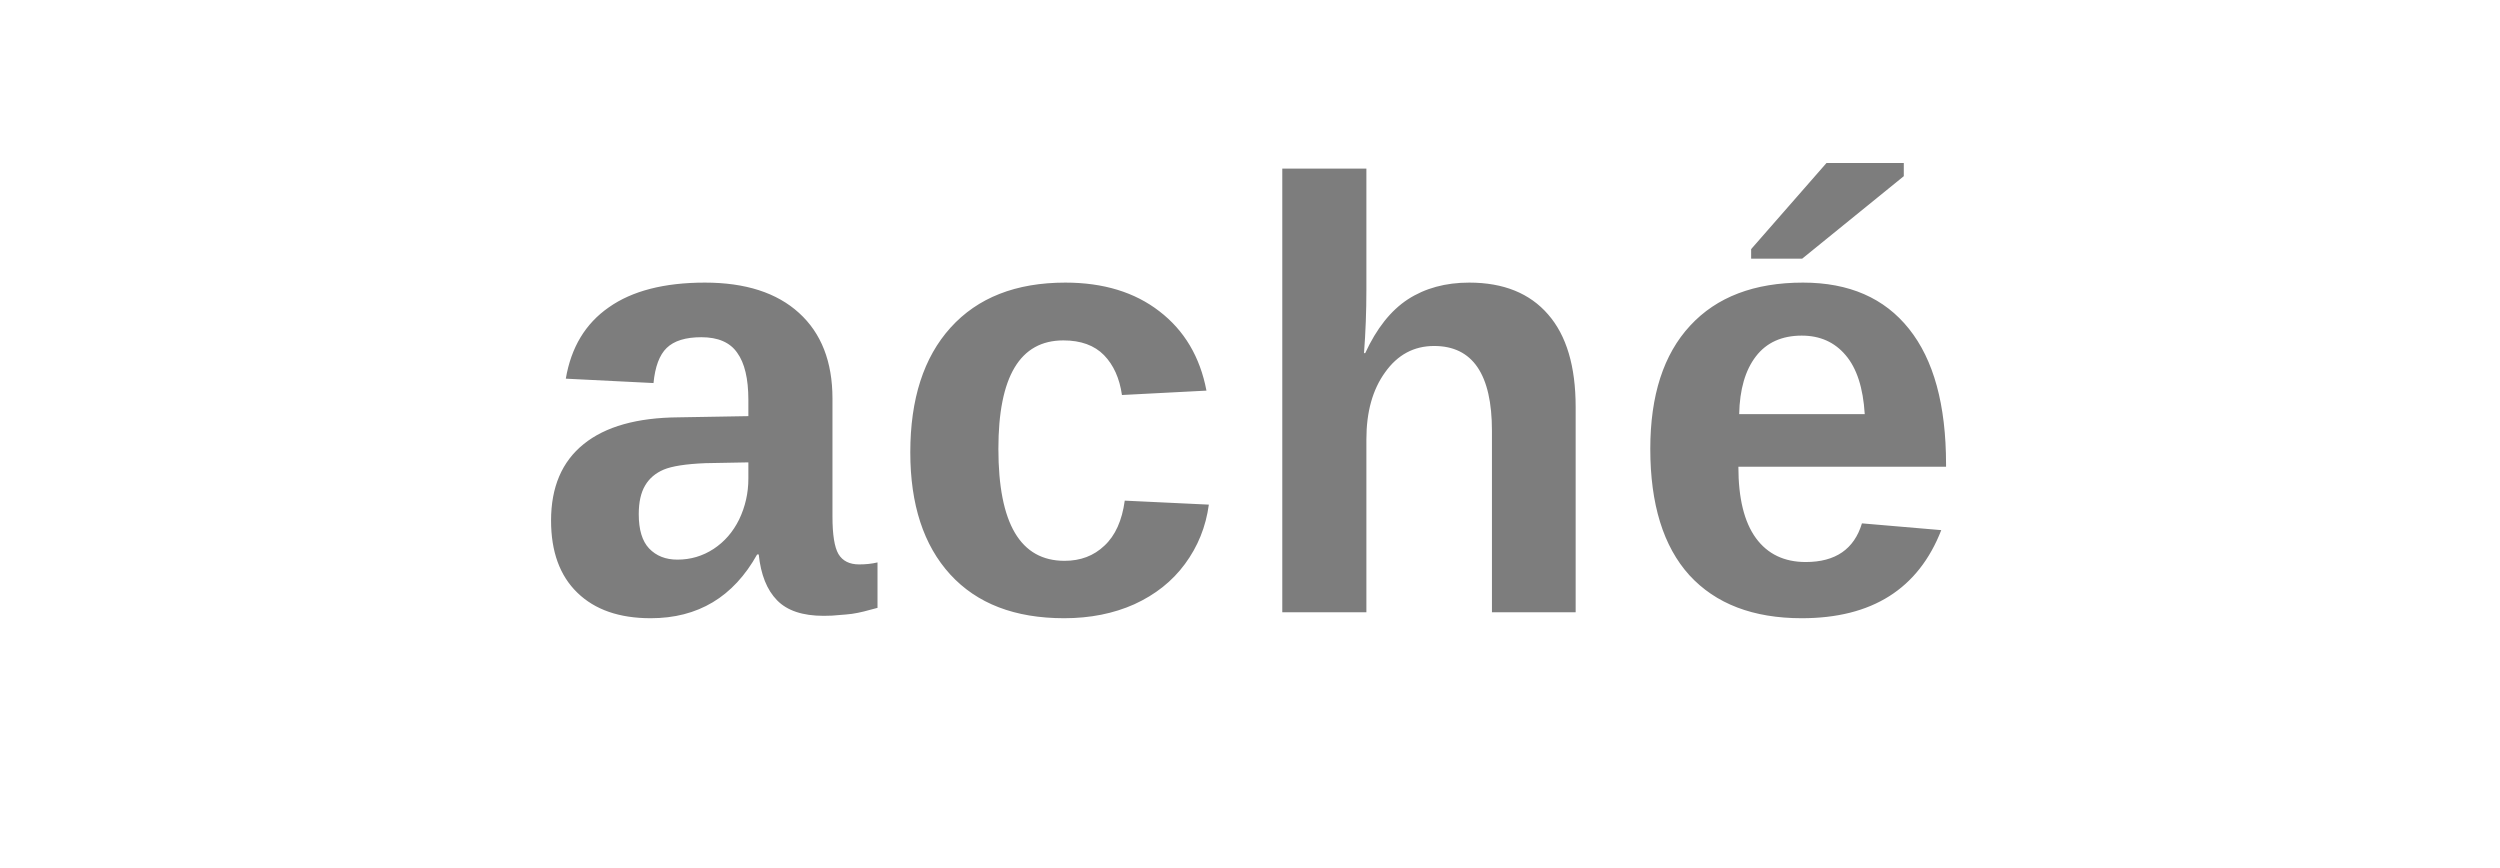
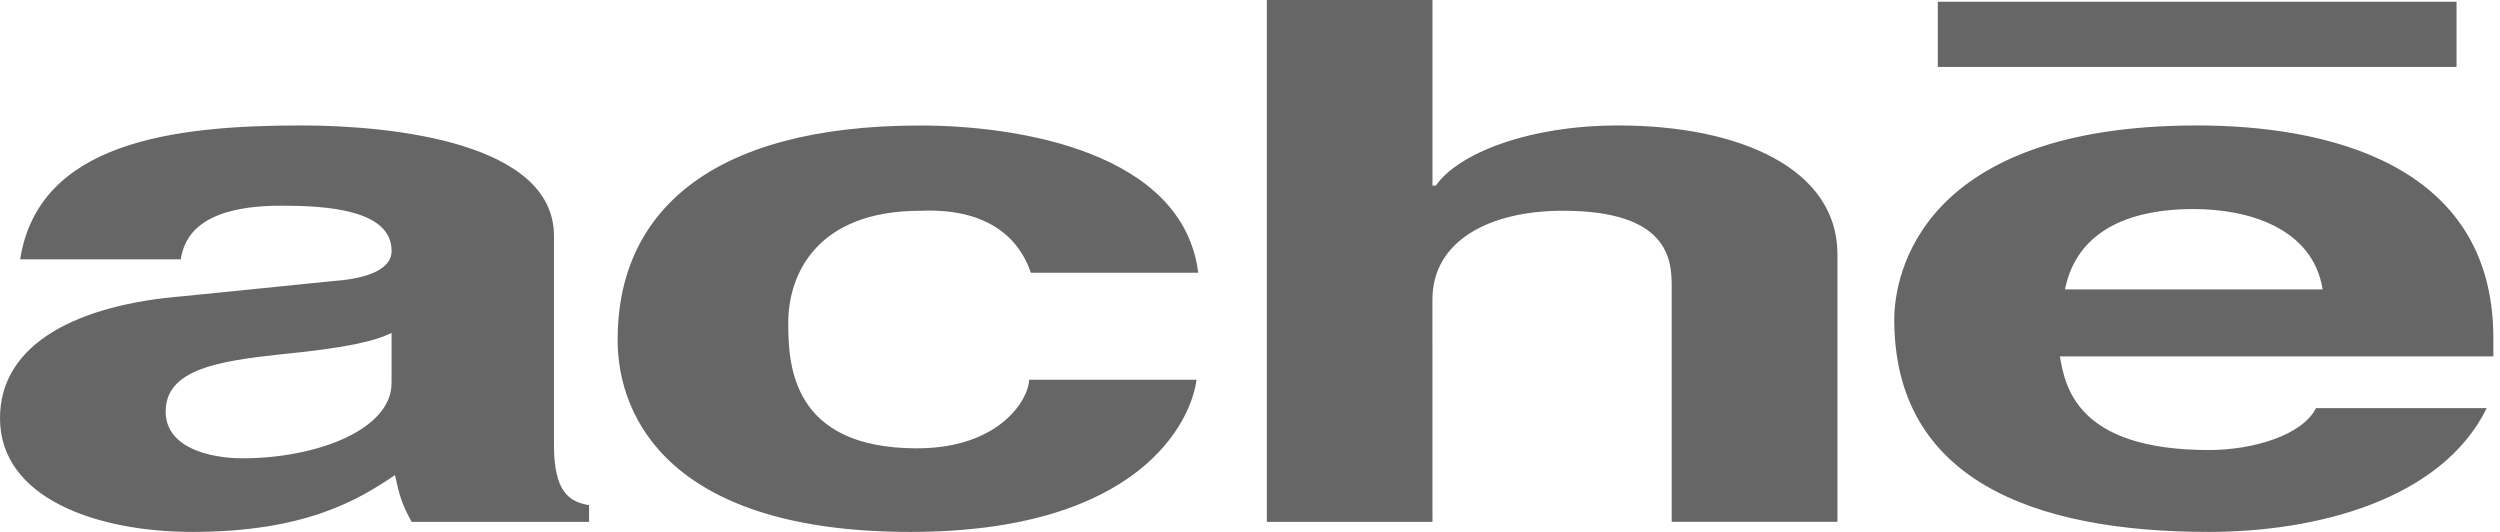
- <svg xmlns="http://www.w3.org/2000/svg" viewBox="0 0 98 34" role="img" aria-label="Aché">
-   <text x="49" y="24" text-anchor="middle" font-family="Arial, sans-serif" font-size="24" font-weight="700" letter-spacing="0.5" fill="#7d7d7d">aché</text>
+ <svg xmlns="http://www.w3.org/2000/svg" width="94" height="20" viewBox="0 0 94 20" fill="none">
+   <path fill-rule="evenodd" clip-rule="evenodd" d="M83.051 20C87.081 20 91.796 18.806 93.501 15.347H87.081C86.576 16.351 84.752 16.921 83.051 16.921C78.019 16.921 77.644 14.464 77.451 13.4H93.75V12.706C93.75 6.036 87.27 4.717 82.614 4.717C72.231 4.717 71.224 10.315 71.224 12.013C71.224 17.989 76.384 20 83.051 20ZM82.489 7.86C84.501 7.86 86.955 8.553 87.332 10.881H77.644C78.019 8.995 79.592 7.86 82.489 7.86ZM92.366 0.064H72.861V2.517H92.366V0.064ZM12.523 10.568L6.923 11.134C2.959 11.447 0 12.895 0 15.723C0 18.742 3.651 20 7.234 20C11.454 20 13.466 18.806 14.85 17.864C15.036 18.681 15.101 18.932 15.478 19.621H22.149V18.994C21.396 18.868 20.829 18.493 20.829 16.732V8.868C20.829 5.35 14.724 4.717 11.329 4.717C6.484 4.717 1.451 5.349 0.757 9.751H6.797C6.923 8.93 7.491 7.734 10.571 7.734C12.206 7.734 14.724 7.86 14.724 9.434C14.723 10.253 13.468 10.504 12.523 10.568ZM14.723 14.4C14.723 16.164 11.893 17.232 9.122 17.232C7.926 17.232 6.229 16.855 6.229 15.474C6.229 13.9 8.177 13.587 10.446 13.334C13.024 13.085 14.094 12.83 14.723 12.517V14.4ZM53.859 11.261C53.859 9.057 55.999 7.924 58.766 7.924C62.728 7.924 62.856 9.751 62.856 10.755V19.62H69.088V9.558C69.088 6.353 65.438 4.717 60.844 4.717C57.446 4.717 54.806 5.785 53.987 6.981H53.861V0H47.633V19.621H53.861L53.859 11.261ZM34.226 20C42.911 20 44.801 15.787 44.989 14.278H38.694C38.694 14.97 37.626 16.857 34.479 16.857C29.76 16.857 29.638 13.713 29.638 12.14C29.638 10.315 30.707 7.925 34.609 7.925C37.502 7.802 38.445 9.308 38.76 10.255H45.053C44.484 5.723 38.319 4.719 34.609 4.719C26.619 4.719 23.222 8.053 23.222 12.77C23.222 15.787 25.297 20 34.226 20Z" fill="#666666" />
</svg>
